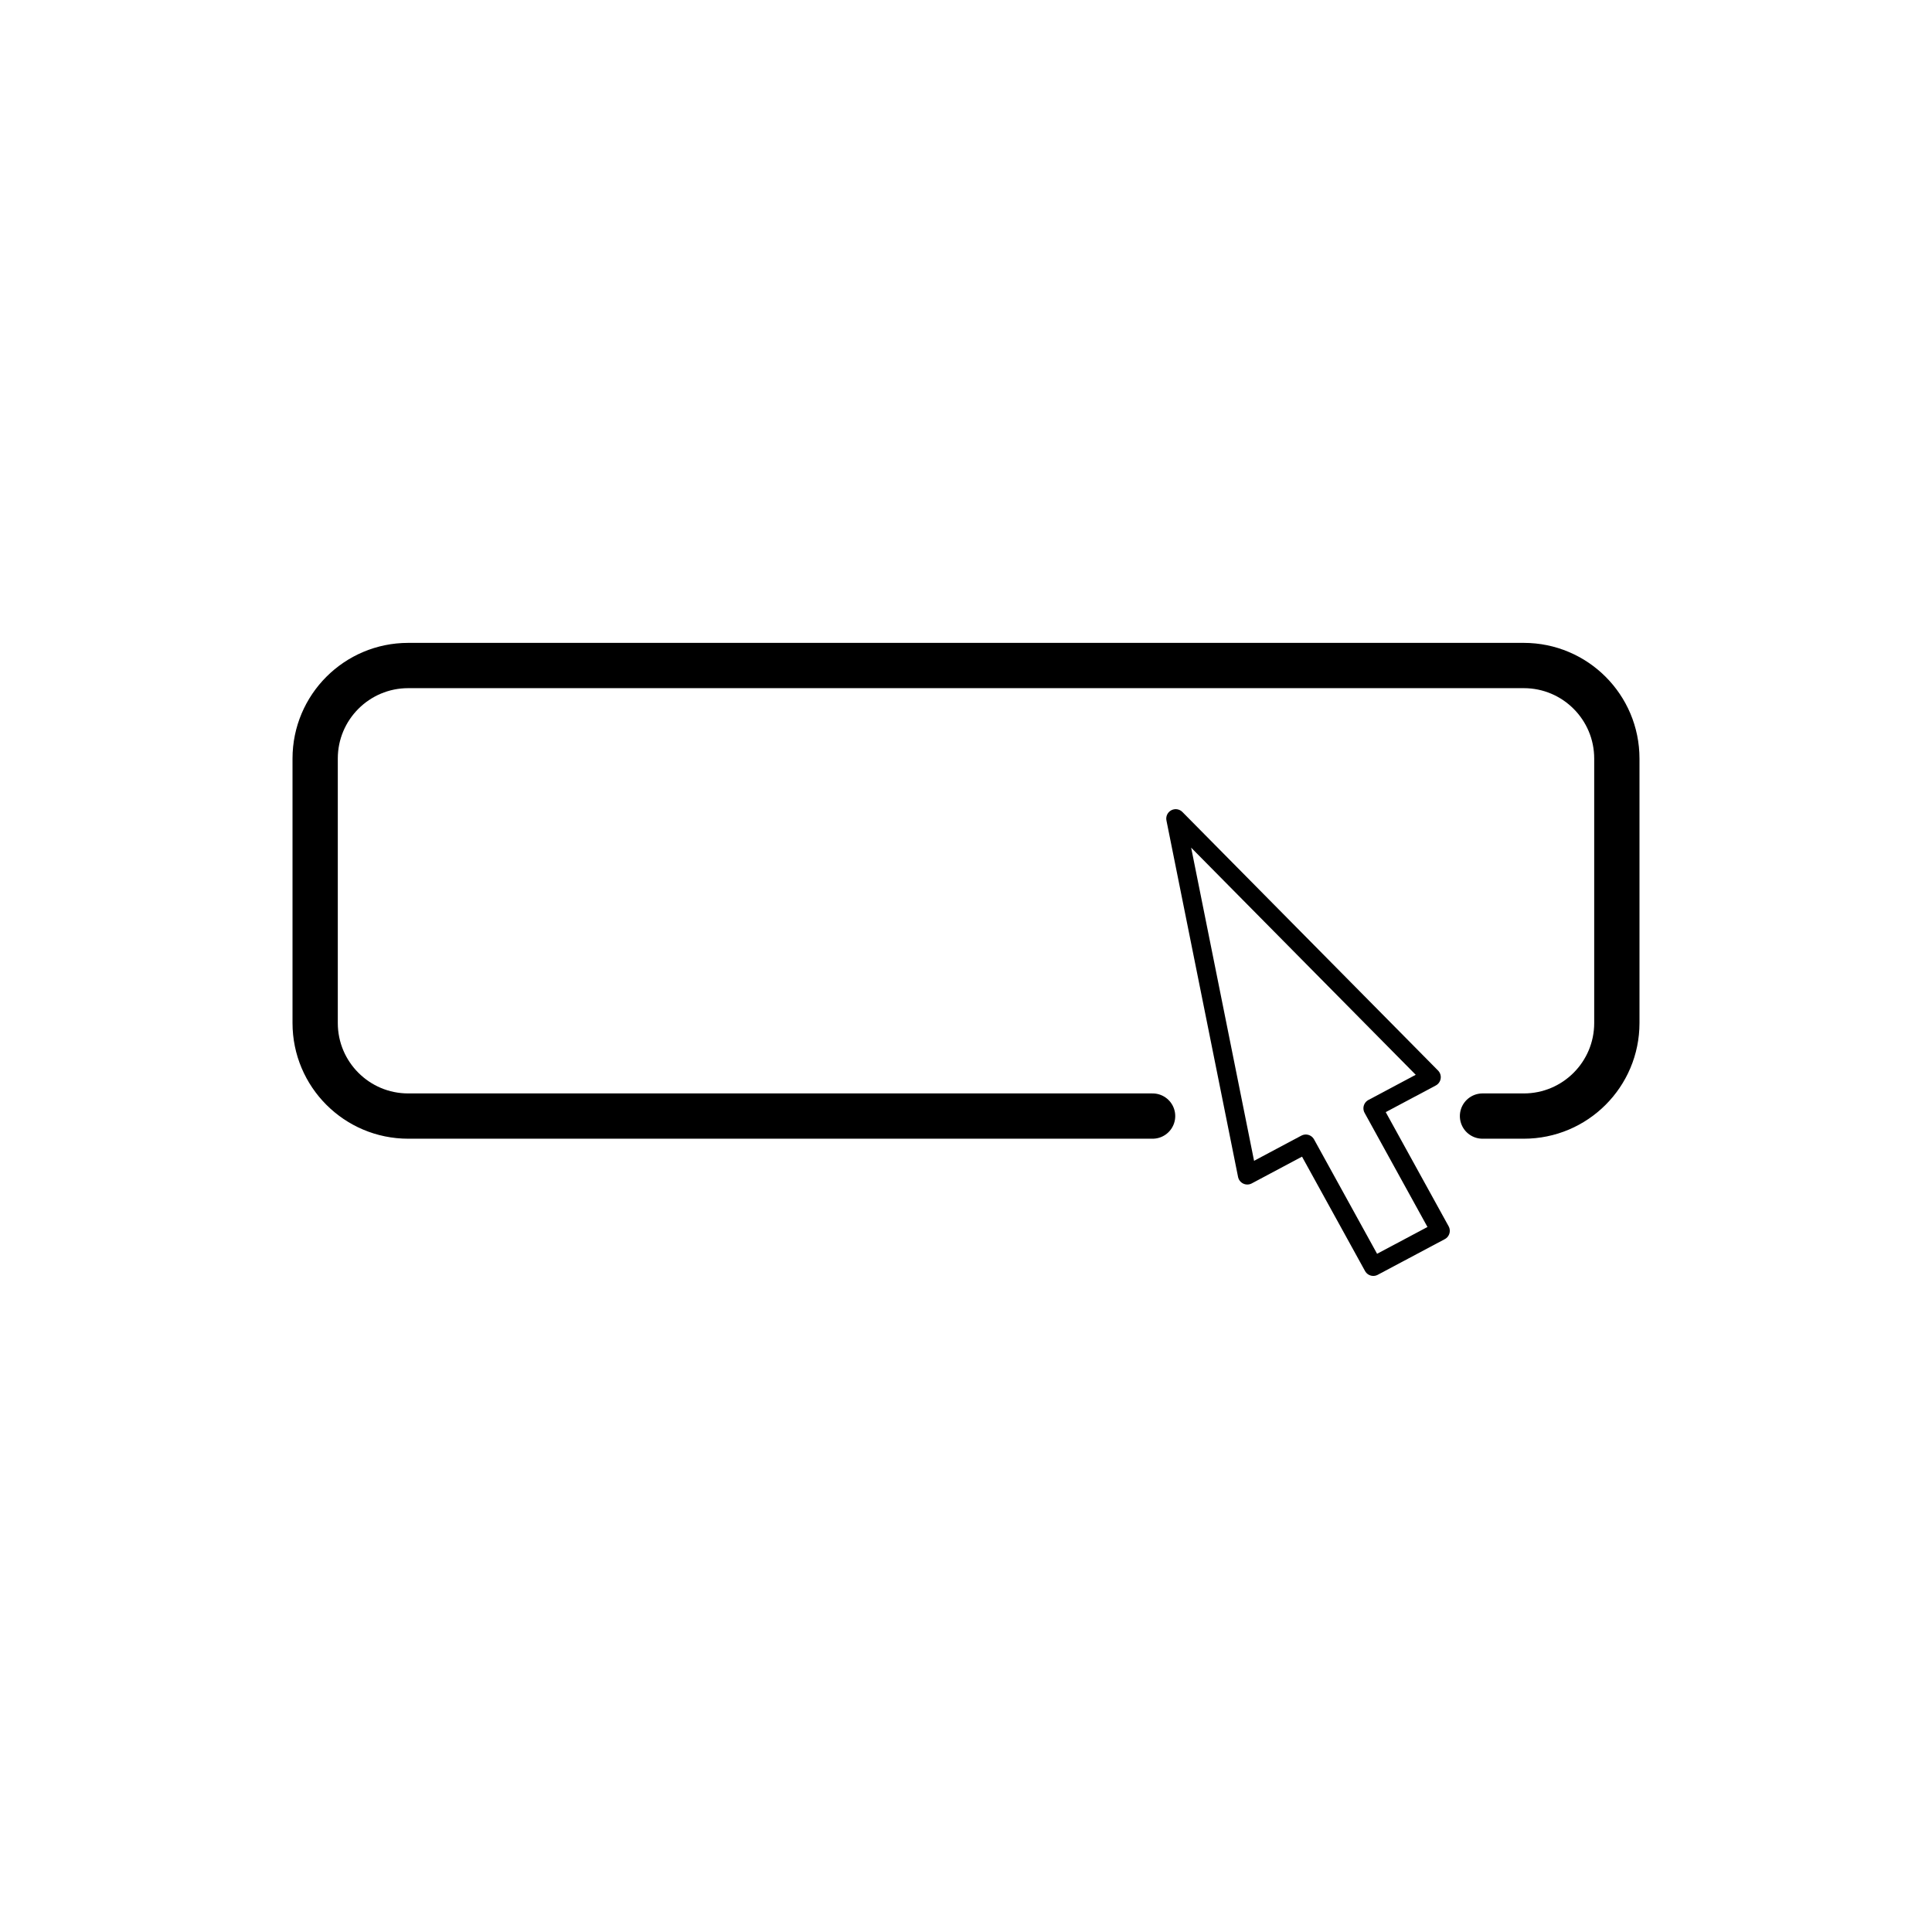
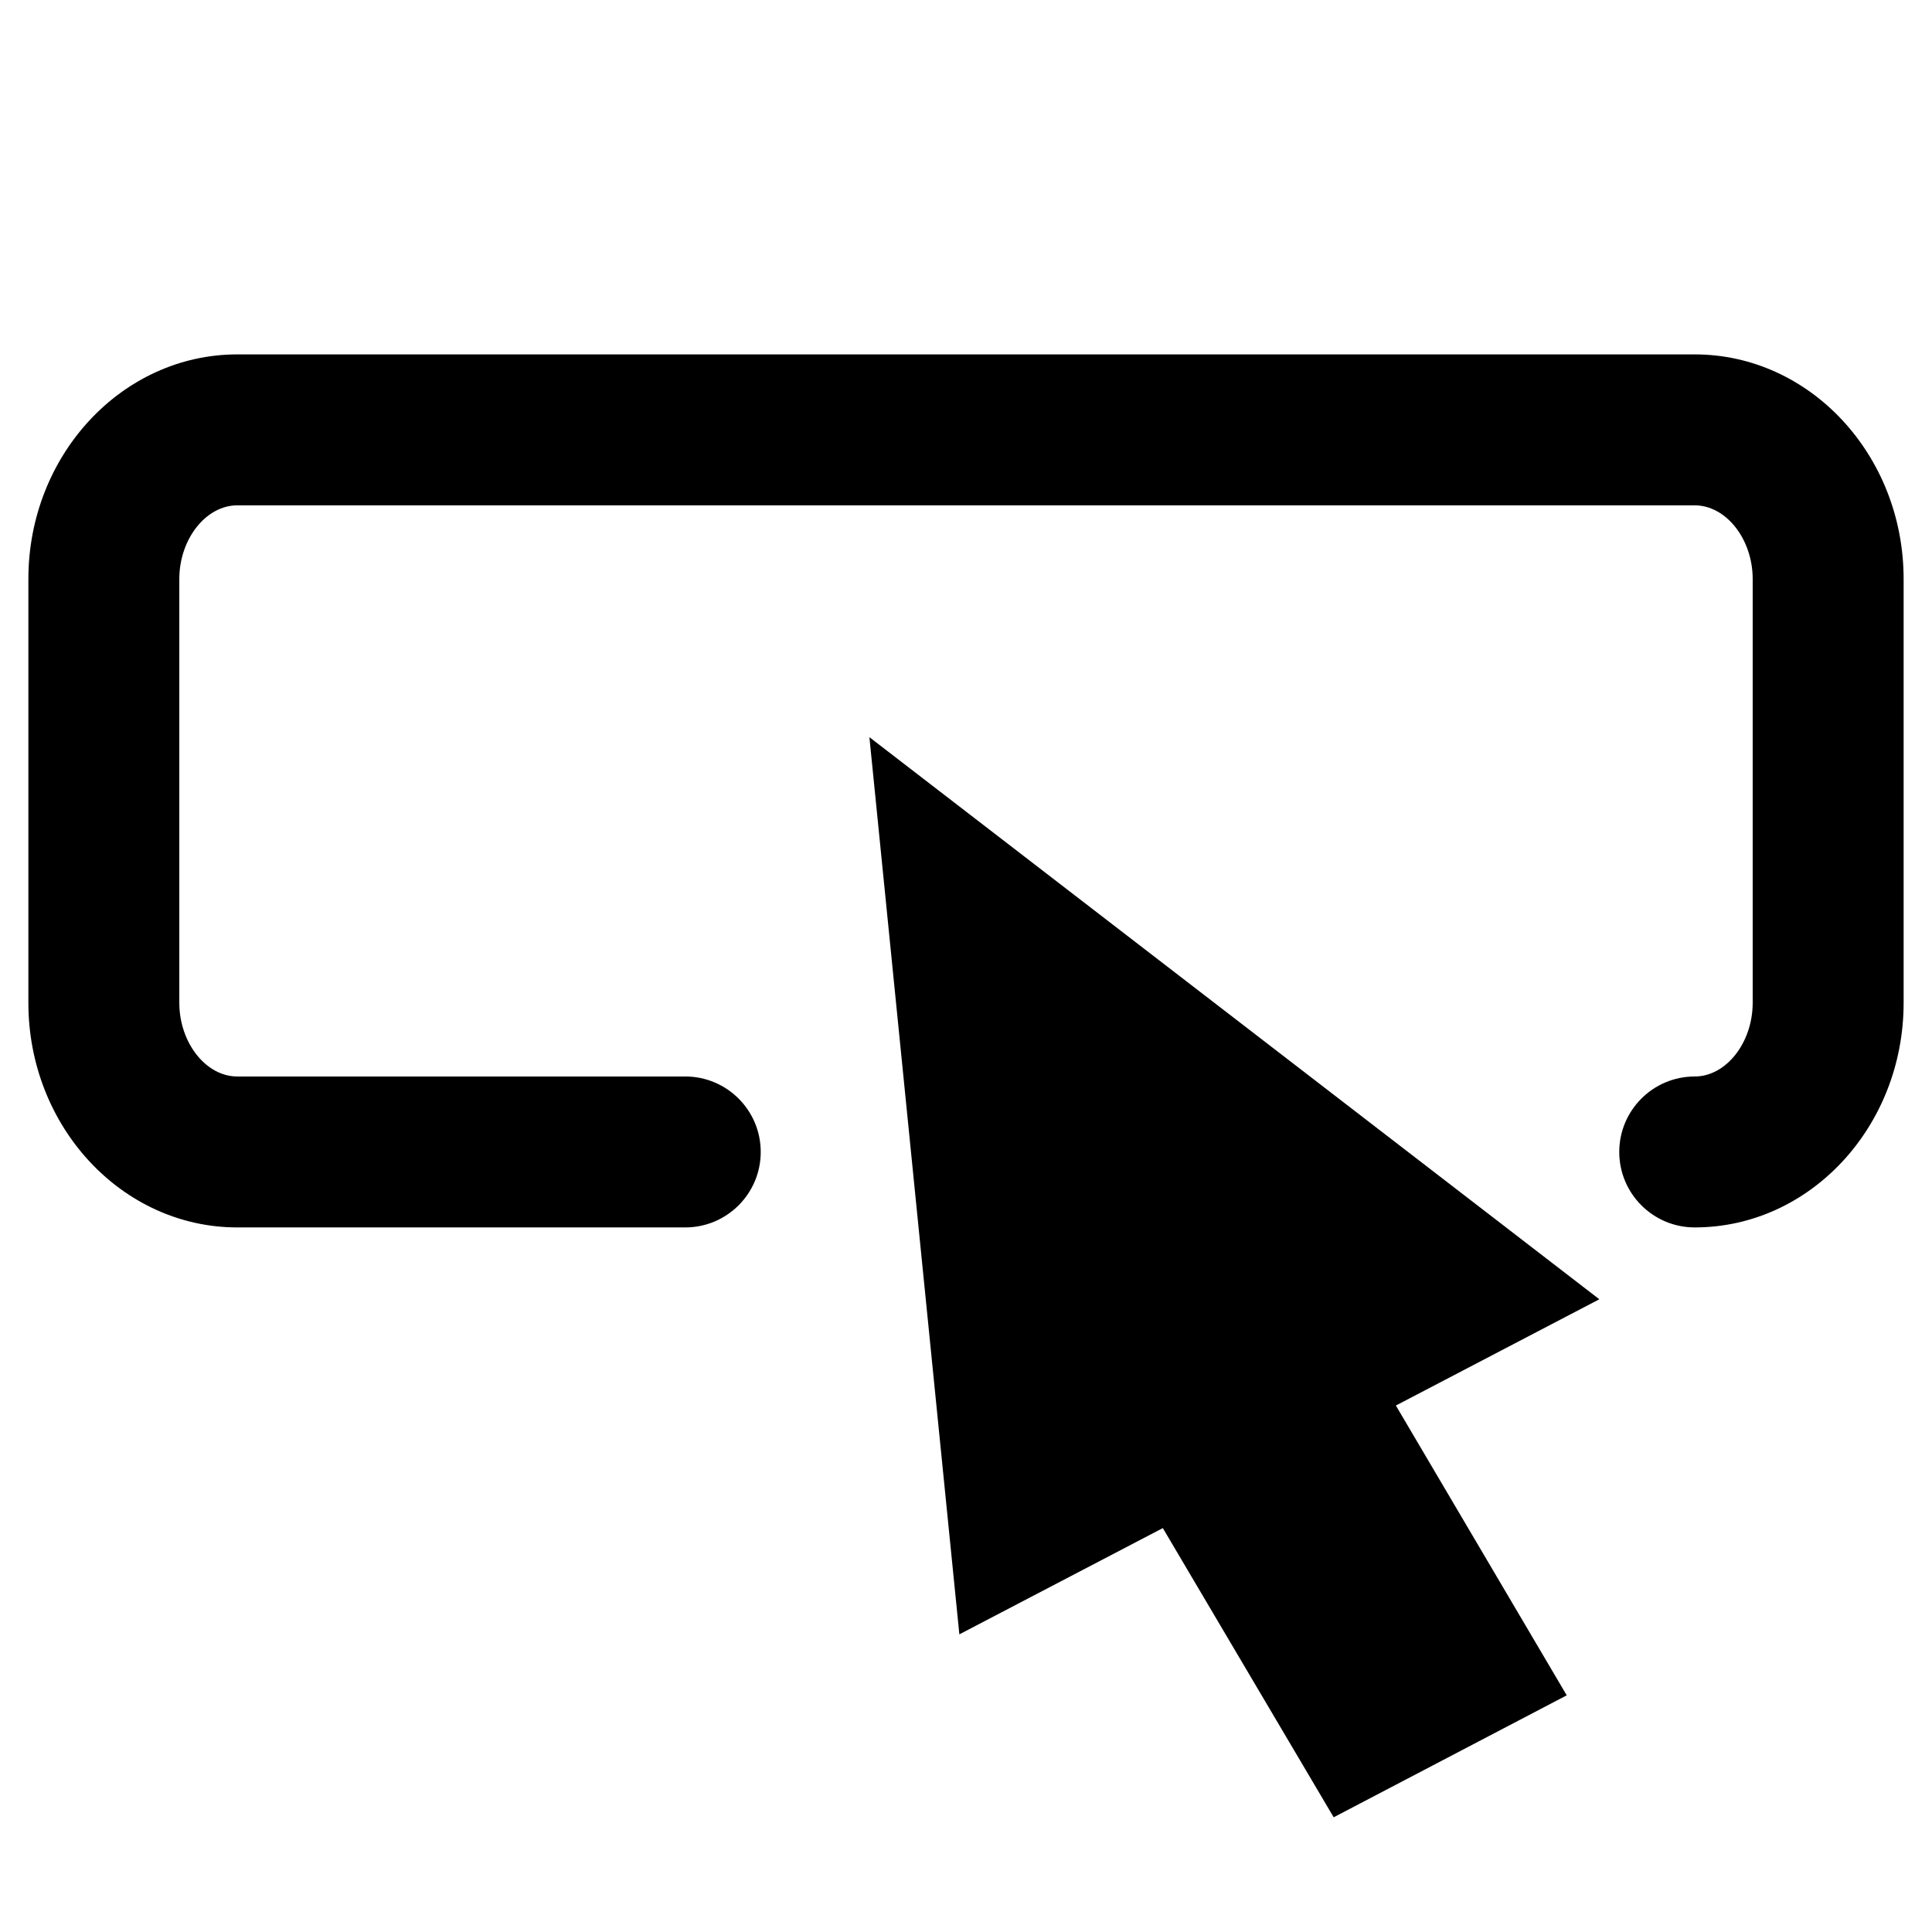
- <svg xmlns="http://www.w3.org/2000/svg" id="Lager_1" width="512" height="512" viewBox="0 0 512 512">
-   <defs>
-     <style>.cls-1{stroke-width:5px;}.cls-1,.cls-2{fill:none;stroke:#000;stroke-linecap:round;stroke-linejoin:round;}.cls-2{stroke-width:12px;}</style>
-   </defs>
-   <path class="cls-2" d="M305.45,295.77H108.18c-13.62,0-24.66-11.04-24.66-24.66v-70.08c0-13.62,11.04-24.66,24.66-24.66H403.82c13.62,0,24.66,11.04,24.66,24.66v70.08c0,13.62-11.04,24.66-24.66,24.66h-10.94" />
-   <polygon class="cls-1" points="379.32 285.46 311.57 216.94 330.55 311.41 346.05 303.16 363.94 335.63 381.71 326.18 363.82 293.71 379.32 285.46" />
+ <svg xmlns="http://www.w3.org/2000/svg" id="Lager_1" viewBox="0 0 32 32">
+   <path d="M28.07,5.87H3.93c-1.91,0-3.46,1.67-3.46,3.72v7.02c0,2.05,1.55,3.72,3.46,3.72h7.42c.69,0,1.25-.56,1.25-1.25s-.56-1.25-1.25-1.25H3.93c-.52,0-.96-.56-.96-1.22v-7.02c0-.66,.44-1.22,.96-1.22H28.07c.52,0,.96,.56,.96,1.22v7.02c0,.66-.44,1.22-.96,1.22-.69,0-1.25,.56-1.25,1.25s.56,1.25,1.25,1.25c1.91,0,3.46-1.67,3.46-3.72v-7.02c0-2.05-1.55-3.72-3.46-3.72Z" />
+   <polygon points="14.4 12.21 15.89 27.07 19.26 25.31 22.09 30.1 25.95 28.08 23.12 23.28 26.49 21.52 14.4 12.21" />
</svg>
